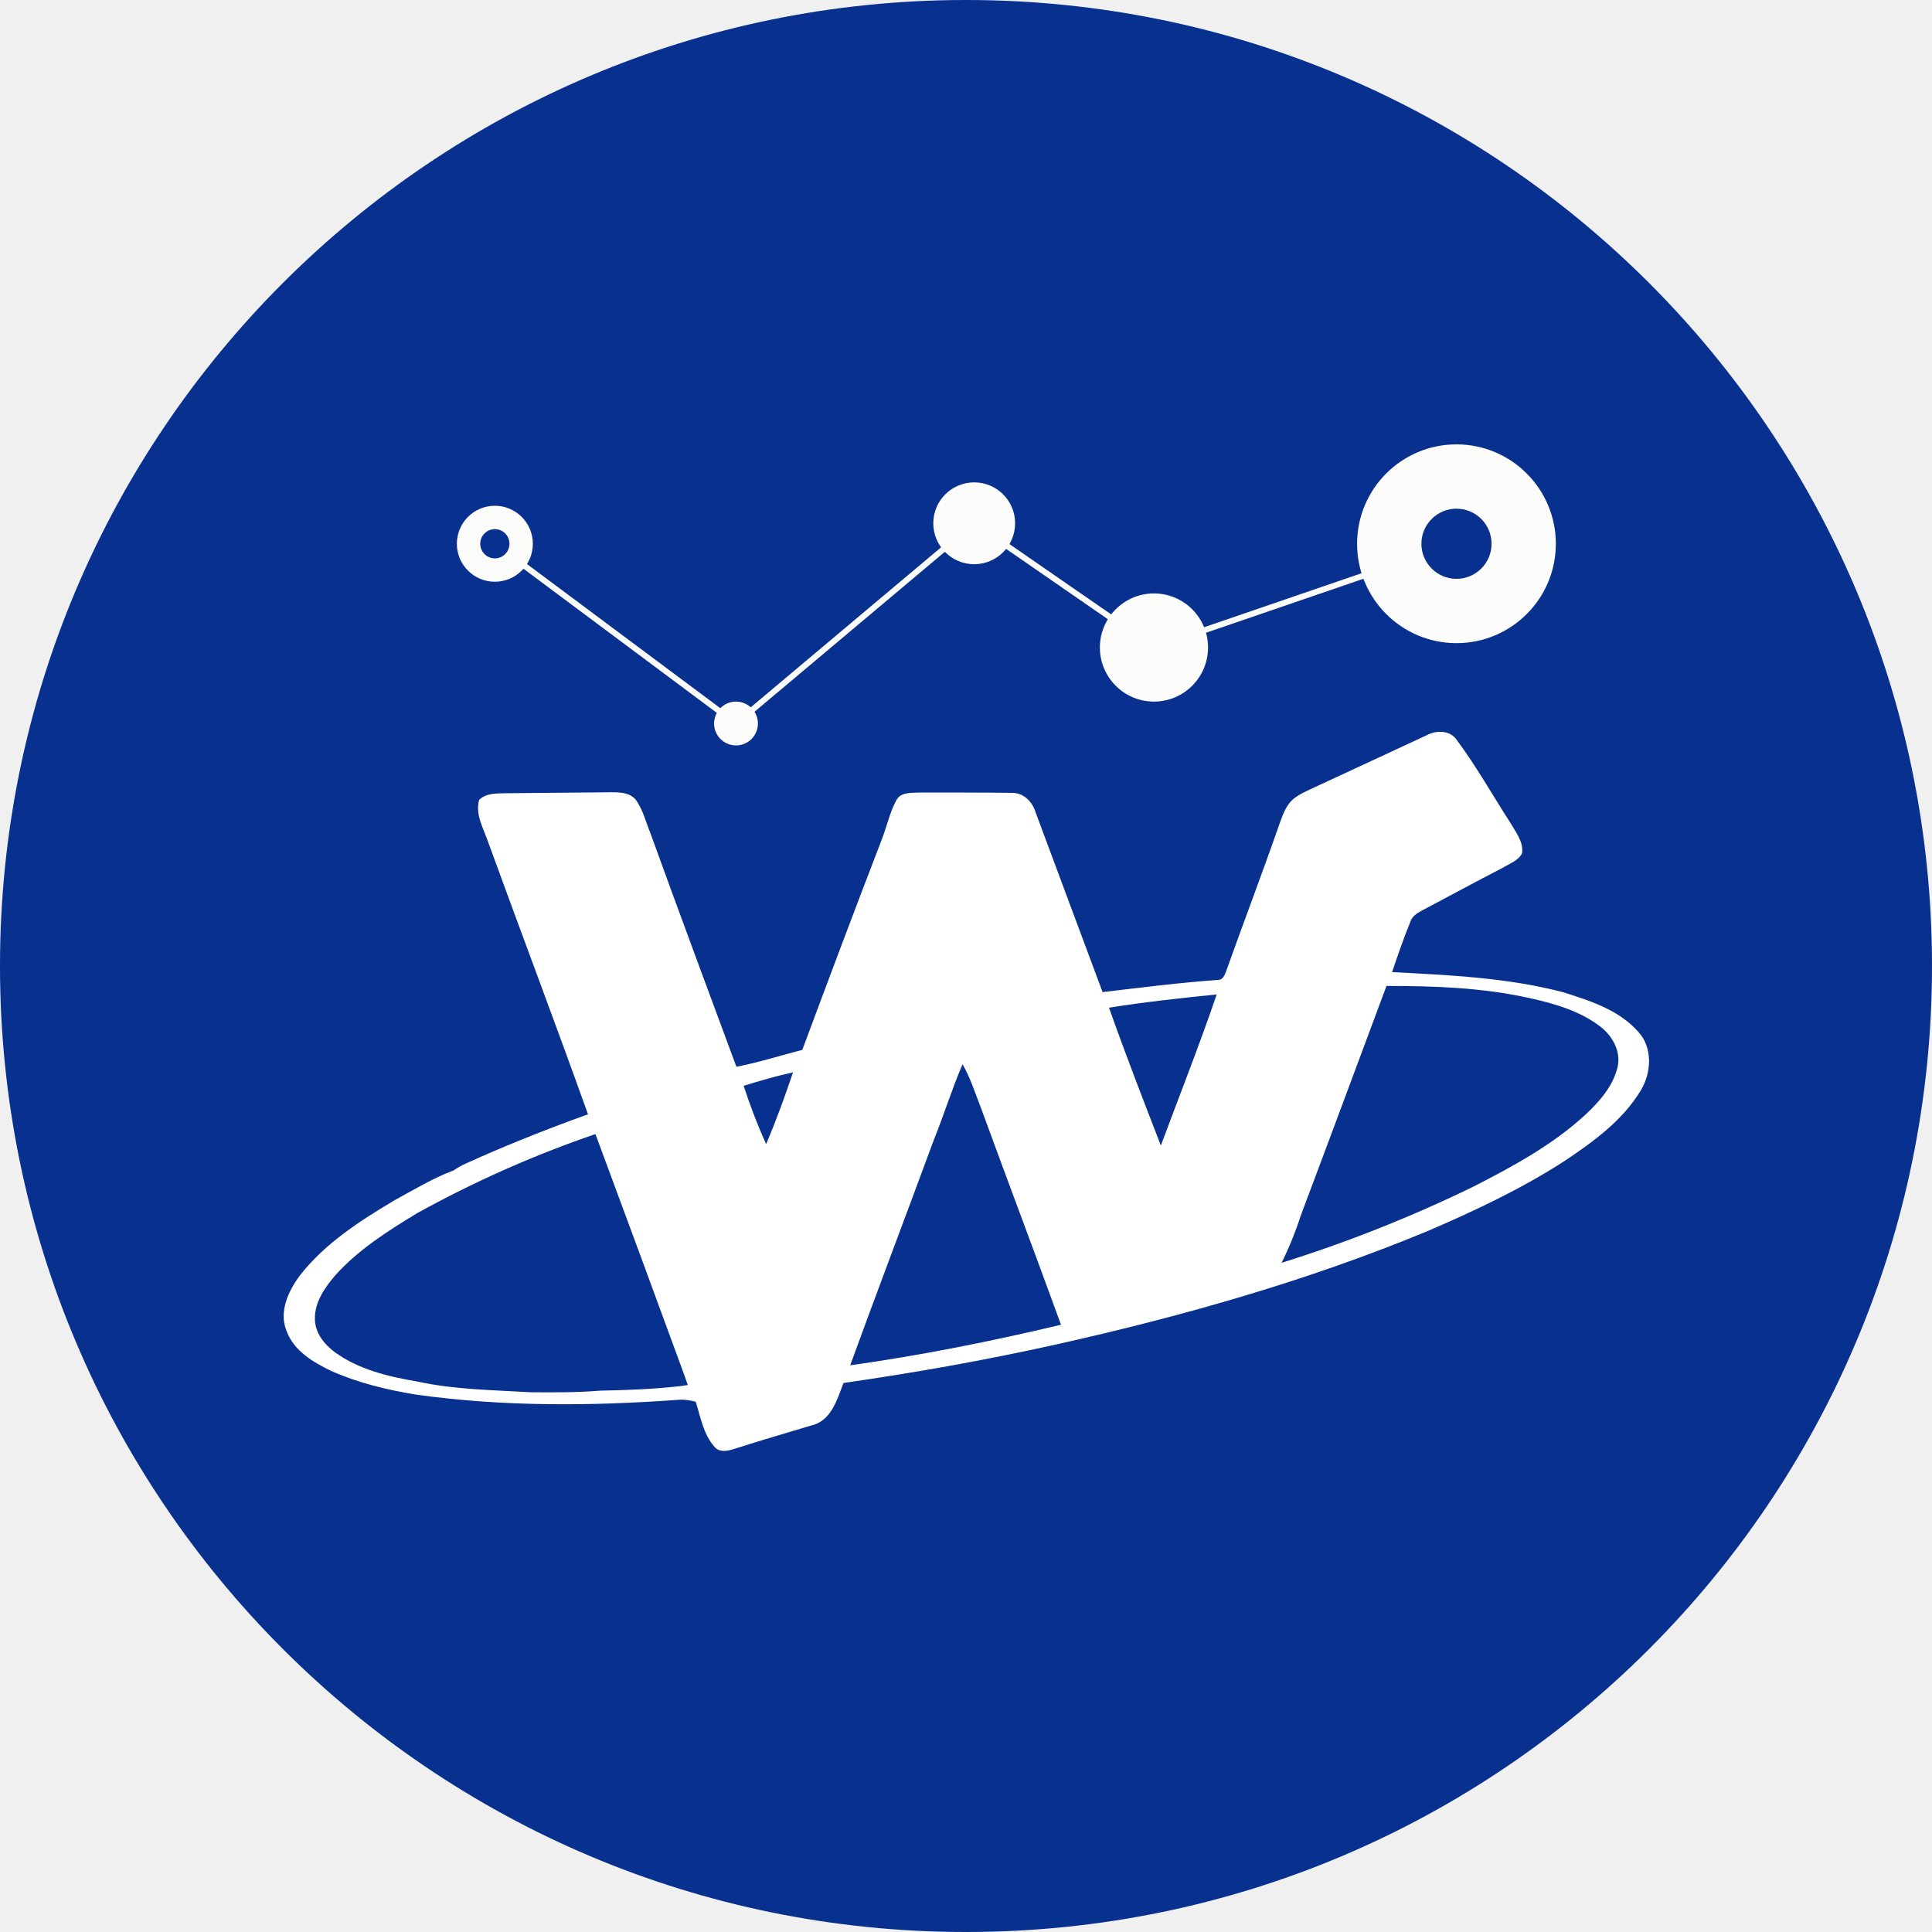
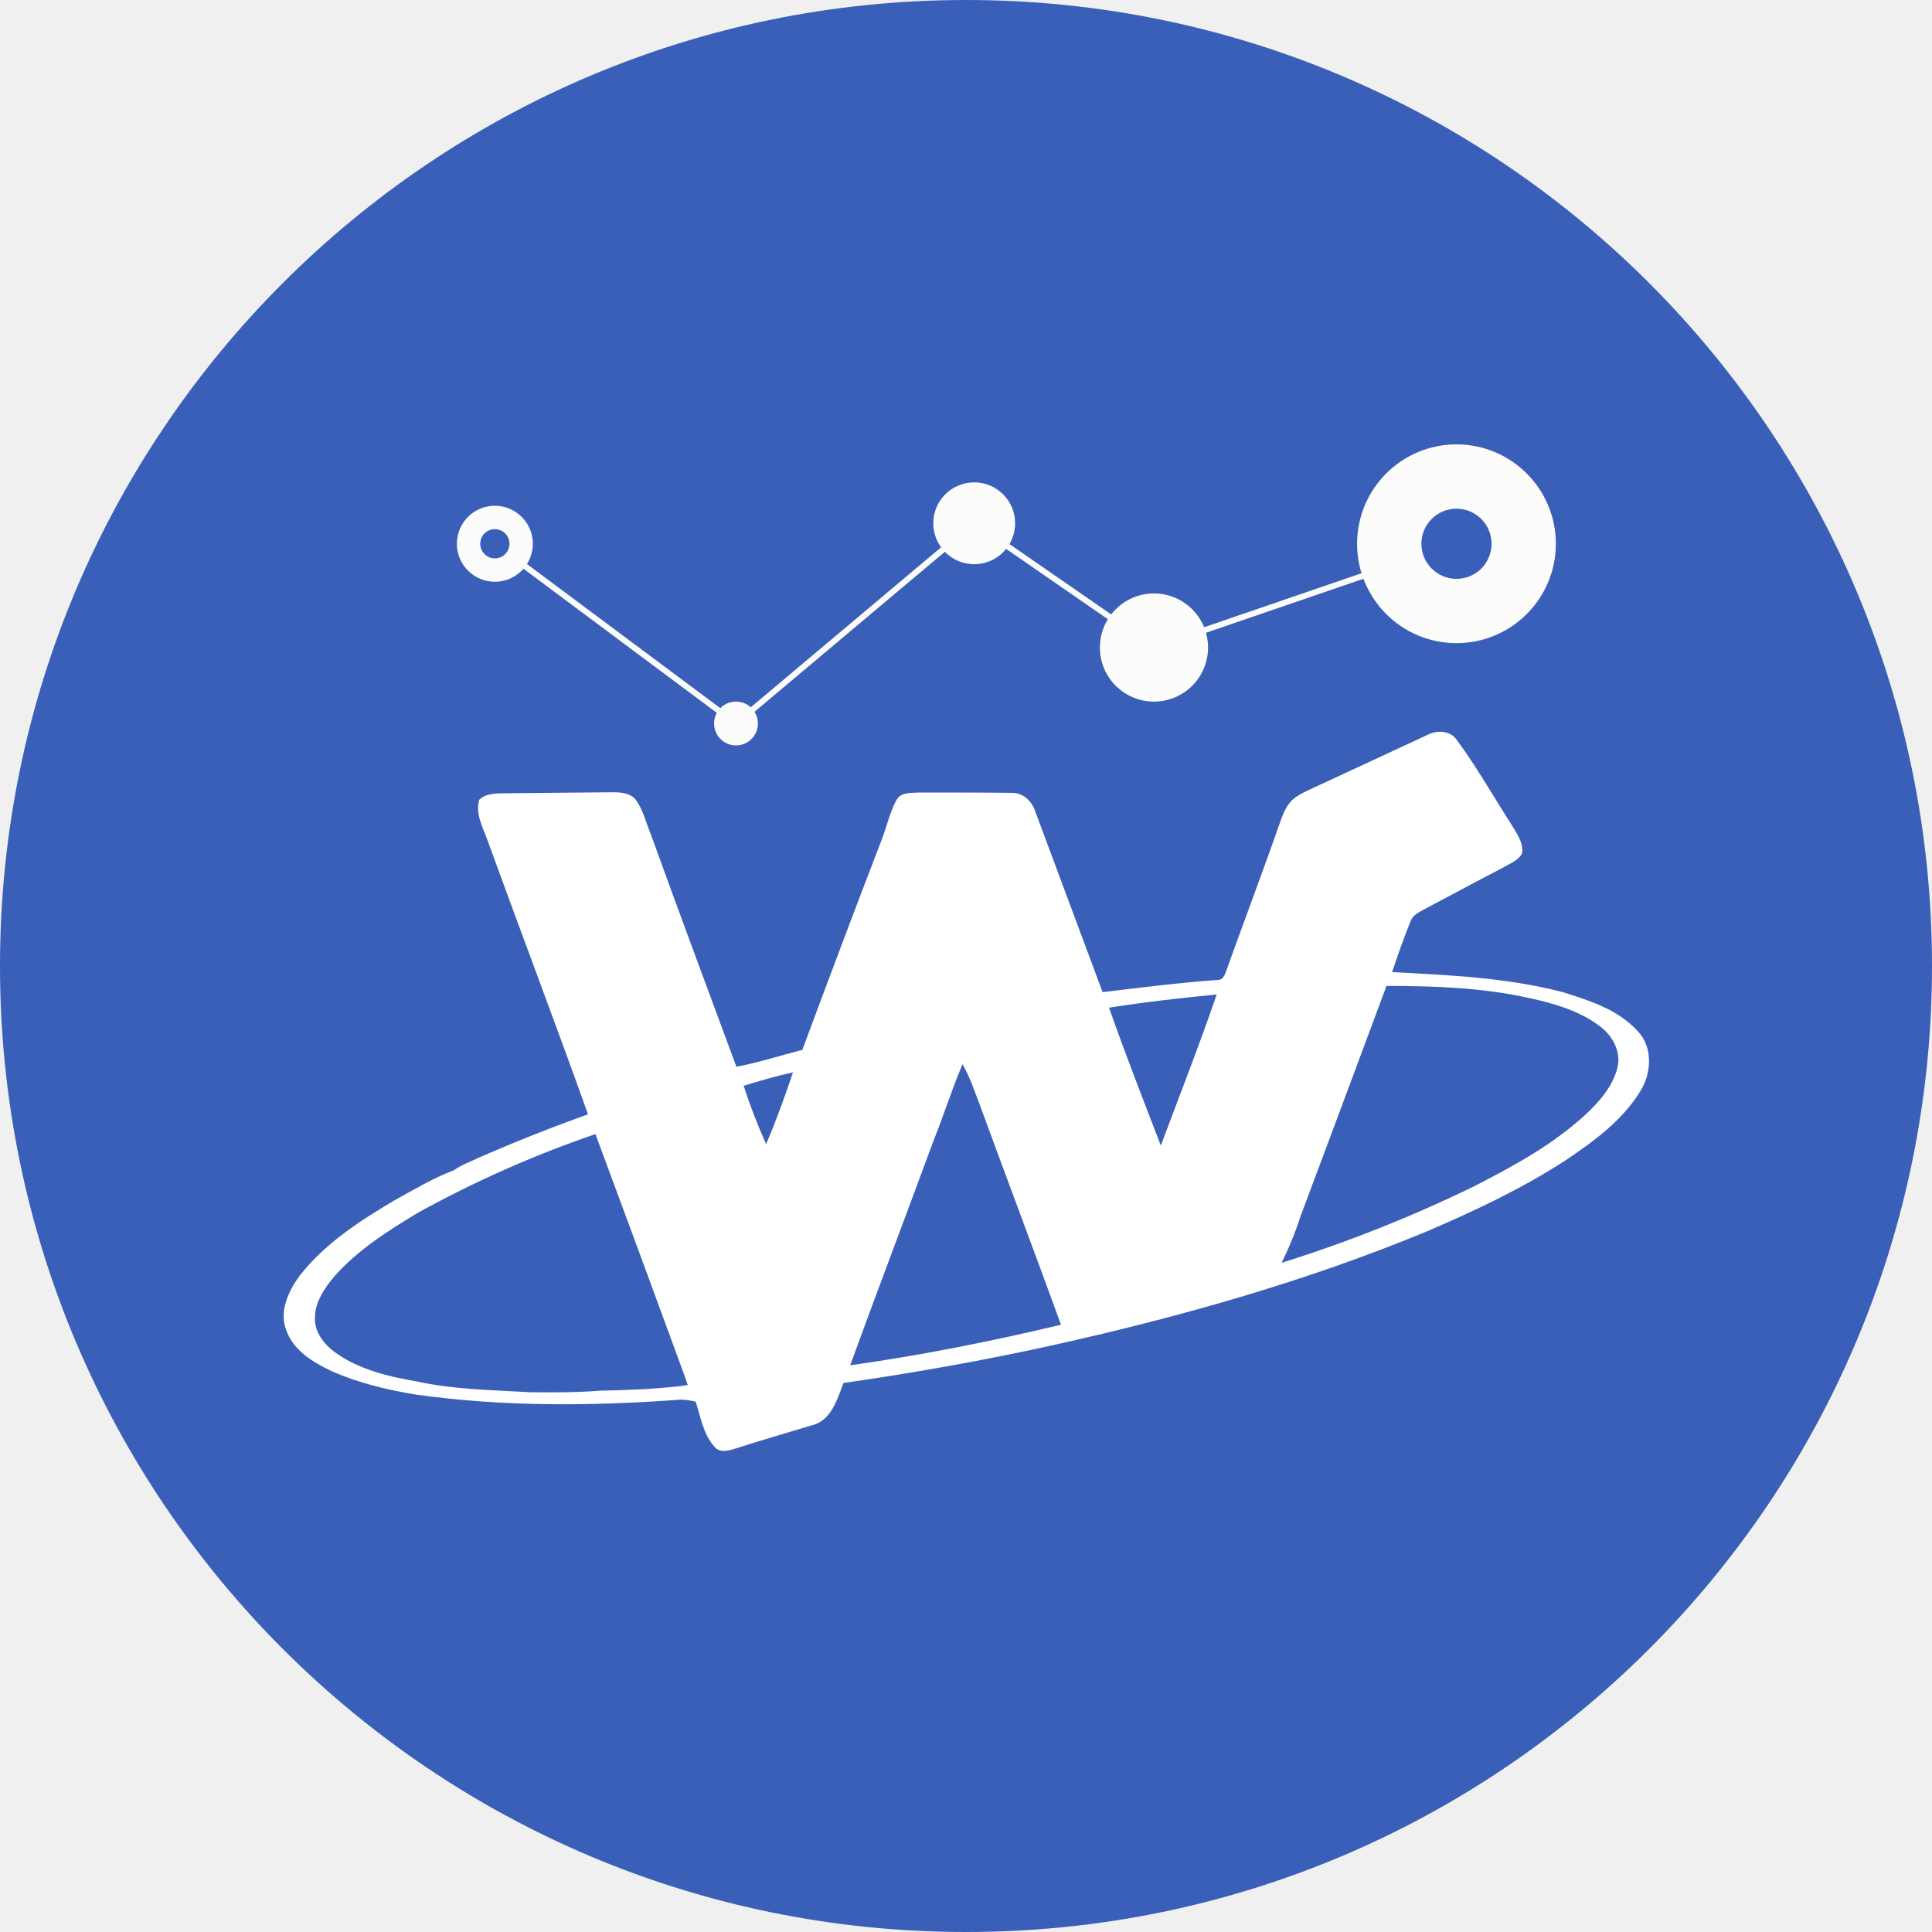
- <svg xmlns="http://www.w3.org/2000/svg" width="2000" height="2000" viewBox="0 0 2000 2000">
-   <circle cx="1000" cy="1000" r="1000" fill="#08308f" />
-   <path d="m1617.58 1027c-57.58-15-117.37-17.52-176.46-20.7 5.84-17.61 12-35.16 19-52.38 1.88-5.78 7.32-8.84 12.35-11.59 27.78-14.64 55.37-29.68 83.3-44.09 7-4.27 15.82-7.2 19.88-14.83 1.63-11.89-6.44-21.79-12-31.41-18.55-28.84-35.43-58.82-55.86-86.35-7.08-10-21.18-9.8-31-4.48-38.61 17.82-77.07 35.95-115.7 53.71-7.44 3.57-15.22 6.72-21.76 11.86-7.29 5.93-10.77 15-13.92 23.6-18.06 51.92-37.64 103.3-56.13 155.07-1.42 3.9-3.36 9-8.35 9-40 2.84-79.76 7.93-119.55 12.62q-34.58-93-69.26-185.9c-3.27-11.1-12.38-20.58-24.6-20.36-32.13-.45-64.33-.27-96.49-.36-7.78.57-17.91-.54-22.66 7.14-7.32 13-10.2 27.84-15.61 41.63-27.93 72.35-55.16 145-82.21 217.64-22.72 5.81-45.14 13.1-68.23 17.49-29.77-80.48-59.76-160.88-88.93-241.58-4.72-11.56-7.69-24.15-14.95-34.49-5.87-7.5-16-8.14-24.81-8.08-36.43.21-72.86.76-109.29 1-9.65.27-20.85-.48-28.32 6.84-4.3 15.31 4.6 29.74 9.35 43.81 34.16 94 69.68 187.54 103.33 281.73q-56.73 20.29-112 44.42c-9 4.42-18.76 7.62-26.93 13.56-21.54 8.08-41.39 20.06-61.51 31.1-35.73 21.27-71.8 44.45-97.73 77.61-11.92 16-22.18 37.73-13.86 57.64 7.53 20.64 27.69 32.41 46.45 41.45 27.75 12.25 57.46 19.49 87.32 24.33 90.32 12.68 181.94 12 272.71 5.36 5.75-.39 11.44.76 17.07 2 5 15.95 7.9 33.77 19.36 46.63 5.48 6.75 14.58 4.15 21.6 1.94 26-8.41 52.19-15.92 78.31-23.84 20.79-4.39 27.11-26.84 33.68-44.08 73.68-10.56 147-23.63 219.67-39.76 131-29.23 260.76-66 384.9-117.43 49-21.09 97.46-43.87 142.27-72.89 29.62-19.85 59.7-41.63 78.43-72.65 11.26-18.25 12.68-44.75-2.75-61.06-20.11-22.7-50.13-32.05-78.11-40.87m-996.38 412.6c-24.15 2-48.41 1.85-72.62 1.63-38.88-2.33-78-2.66-116.25-11-29.77-5.14-60.42-12.19-85.33-30.17-11.29-8.2-21.33-20.73-21-35.34-.12-17.07 10.29-31.83 20.88-44.3 24.08-26.81 54.8-46.32 85.42-64.81a1151.92 1151.92 0 0 1 184.09 -81.61q46.61 125.42 92.61 251.11c1 2.87 2 5.78 3 8.68l-6.75 1c-27.92 3.21-56 4.3-84.05 4.81m171.89-255.19a588 588 0 0 1 -23.27 -60.41c16.85-5.14 33.8-10.17 51.07-13.86-8.4 25.07-17.45 49.94-27.8 74.27m87 229c28.38-77.94 57.91-155.49 86.6-233.38 10.47-25.9 18.7-52.65 29.74-78.34 8 13.95 12.86 29.29 18.67 44.21 27.5 75.22 55.89 150.17 83.24 225.48-72.08 17.15-144.91 31.7-218.29 41.99m321.68-227.44c-18.31-47.44-36.79-94.86-53.68-142.78 37-5.84 74.22-10 111.47-13.68-17.95 52.58-38.44 104.32-57.83 156.42m472.87-81.29c-4.75 19.67-18.58 35.52-33 49-34 31.47-75.19 53.74-116.16 74.74a1425.46 1425.46 0 0 1 -198.7 78.91 360.05 360.05 0 0 0 19.94 -49.14c29.77-79.06 59.12-158.31 88.65-237.46 49.47-.06 99.33 1.75 147.81 12.5 25.63 5.66 51.77 13.1 73 29.14 12.76 9.53 22.23 25.9 18.42 42.27" fill="#fff" />
-   <g fill="#fcfdfb">
-     <path d="M512.27,547.77a15.13,15.13,0,1,1-15.13,15.13,15.13,15.13,0,0,1,15.13-15.13m0-24.21a39.33,39.33,0,1,0,39.33,39.33,39.38,39.38,0,0,0-39.33-39.33Z" />
-     <circle cx="761.9" cy="748.98" r="22.69" />
-     <circle cx="1008.49" cy="541.71" r="42.36" />
-     <circle cx="1194.58" cy="670.31" r="55.98" />
-     <path d="M1507.74,526.59a36.31,36.31,0,1,1-36.31,36.31,36.31,36.31,0,0,1,36.31-36.31m0-66.57a102.88,102.88,0,1,0,102.88,102.88A103,103,0,0,0,1507.74,460Z" />
-   </g>
-   <g fill="none" stroke="#fcfdfb" stroke-width="6.05" stroke-miterlimit="10">
-     <path d="m1194.58 670.31l251.84-86.38" />
-     <path d="m1008.49 541.71l186.09 128.6" />
-     <path d="m761.9 748.98l246.59-207.27" />
-     <path d="m535.43 580.16l226.47 168.82" />
+ <svg xmlns="http://www.w3.org/2000/svg" width="2000" height="2000">
+   <g fill="none" fill-rule="evenodd">
+     <circle fill="#3A5FB8" fill-rule="nonzero" cx="1000" cy="1000" r="1000" />
+     <path d="M1617.58 1027c-57.58-15-117.37-17.52-176.46-20.7 5.84-17.61 12-35.16 19-52.38 1.88-5.78 7.32-8.84 12.35-11.59 27.78-14.64 55.37-29.68 83.3-44.09 7-4.27 15.82-7.2 19.88-14.83 1.63-11.89-6.44-21.79-12-31.41-18.55-28.84-35.43-58.82-55.86-86.35-7.08-10-21.18-9.8-31-4.48-38.61 17.82-77.07 35.95-115.7 53.71-7.44 3.57-15.22 6.72-21.76 11.86-7.29 5.93-10.77 15-13.92 23.6-18.06 51.92-37.64 103.3-56.13 155.07-1.42 3.9-3.36 9-8.35 9-40 2.84-79.76 7.93-119.55 12.62-23.053-62-46.14-123.967-69.26-185.9-3.27-11.1-12.38-20.58-24.6-20.36-32.13-.45-64.33-.27-96.49-.36-7.78.57-17.91-.54-22.66 7.14-7.32 13-10.2 27.84-15.61 41.63-27.93 72.35-55.16 145-82.21 217.64-22.72 5.81-45.14 13.1-68.23 17.49-29.77-80.48-59.76-160.88-88.93-241.58-4.72-11.56-7.69-24.15-14.95-34.49-5.87-7.5-16-8.14-24.81-8.08-36.43.21-72.86.76-109.29 1-9.65.27-20.85-.48-28.32 6.84-4.3 15.31 4.6 29.74 9.35 43.81 34.16 94 69.68 187.54 103.33 281.73a1767.547 1767.547 0 0 0-112 44.42c-9 4.42-18.76 7.62-26.93 13.56-21.54 8.08-41.39 20.06-61.51 31.1-35.73 21.27-71.8 44.45-97.73 77.61-11.92 16-22.18 37.73-13.86 57.64 7.53 20.64 27.69 32.41 46.45 41.45 27.75 12.25 57.46 19.49 87.32 24.33 90.32 12.68 181.94 12 272.71 5.36 5.75-.39 11.44.76 17.07 2 5 15.95 7.9 33.77 19.36 46.63 5.48 6.75 14.58 4.15 21.6 1.94 26-8.41 52.19-15.92 78.31-23.84 20.79-4.39 27.11-26.84 33.68-44.08 73.68-10.56 147-23.63 219.67-39.76 131-29.23 260.76-66 384.9-117.43 49-21.09 97.46-43.87 142.27-72.89 29.62-19.85 59.7-41.63 78.43-72.65 11.26-18.25 12.68-44.75-2.75-61.06-20.11-22.7-50.13-32.05-78.11-40.87M621.2 1439.6c-24.15 2-48.41 1.85-72.62 1.63-38.88-2.33-78-2.66-116.25-11-29.77-5.14-60.42-12.19-85.33-30.17-11.29-8.2-21.33-20.73-21-35.34-.12-17.07 10.29-31.83 20.88-44.3 24.08-26.81 54.8-46.32 85.42-64.81A1151.92 1151.92 0 0 1 616.39 1174 53799.252 53799.252 0 0 1 709 1425.11c1 2.87 2 5.78 3 8.68l-6.75 1c-27.92 3.21-56 4.3-84.05 4.81m171.89-255.19a588 588 0 0 1-23.27-60.41c16.85-5.14 33.8-10.17 51.07-13.86-8.4 25.07-17.45 49.94-27.8 74.27m87 229c28.38-77.94 57.91-155.49 86.6-233.38 10.47-25.9 18.7-52.65 29.74-78.34 8 13.95 12.86 29.29 18.67 44.21 27.5 75.22 55.89 150.17 83.24 225.48-72.08 17.15-144.91 31.7-218.29 41.99m321.68-227.44c-18.31-47.44-36.79-94.86-53.68-142.78 37-5.84 74.22-10 111.47-13.68-17.95 52.58-38.44 104.32-57.83 156.42m472.87-81.29c-4.75 19.67-18.58 35.52-33 49-34 31.47-75.19 53.74-116.16 74.74a1425.46 1425.46 0 0 1-198.7 78.91 360.05 360.05 0 0 0 19.94-49.14c29.77-79.06 59.12-158.31 88.65-237.46 49.47-.06 99.33 1.75 147.81 12.5 25.63 5.66 51.77 13.1 73 29.14 12.76 9.53 22.23 25.9 18.42 42.27" fill="#FFF" fill-rule="nonzero" />
+     <g transform="translate(472 460)" fill="#FCFDFB" fill-rule="nonzero">
+       <path d="M40.27 87.77c8.356 0 15.13 6.774 15.13 15.13 0 8.356-6.774 15.13-15.13 15.13-8.356 0-15.13-6.774-15.13-15.13 0-8.356 6.774-15.13 15.13-15.13zm0-24.21C18.549 63.56.94 81.169.94 102.89c0 21.721 17.609 39.33 39.33 39.33 21.721 0 39.33-17.609 39.33-39.33-.028-21.71-17.62-39.302-39.33-39.33z" />
+       <circle cx="289.9" cy="288.98" r="22.69" />
+       <circle cx="536.49" cy="81.71" r="42.36" />
+       <circle cx="722.58" cy="210.31" r="55.98" />
+       <path d="M1035.74 66.59a36.31 36.31 0 1 1-36.31 36.31c0-20.053 16.257-36.31 36.31-36.31zm0-66.57c-56.82 0-102.88 46.06-102.88 102.88 0 56.82 46.06 102.88 102.88 102.88 56.82 0 102.88-46.06 102.88-102.88C1138.565 46.1 1092.54.066 1035.74 0v.02z" />
+     </g>
+     <g stroke="#FCFDFB" stroke-width="6.05">
+       <path d="M1194.58 670.31l251.84-86.38M1008.49 541.71l186.09 128.6M761.9 748.98l246.59-207.27M535.43 580.16L761.9 748.98" />
+     </g>
  </g>
</svg>
